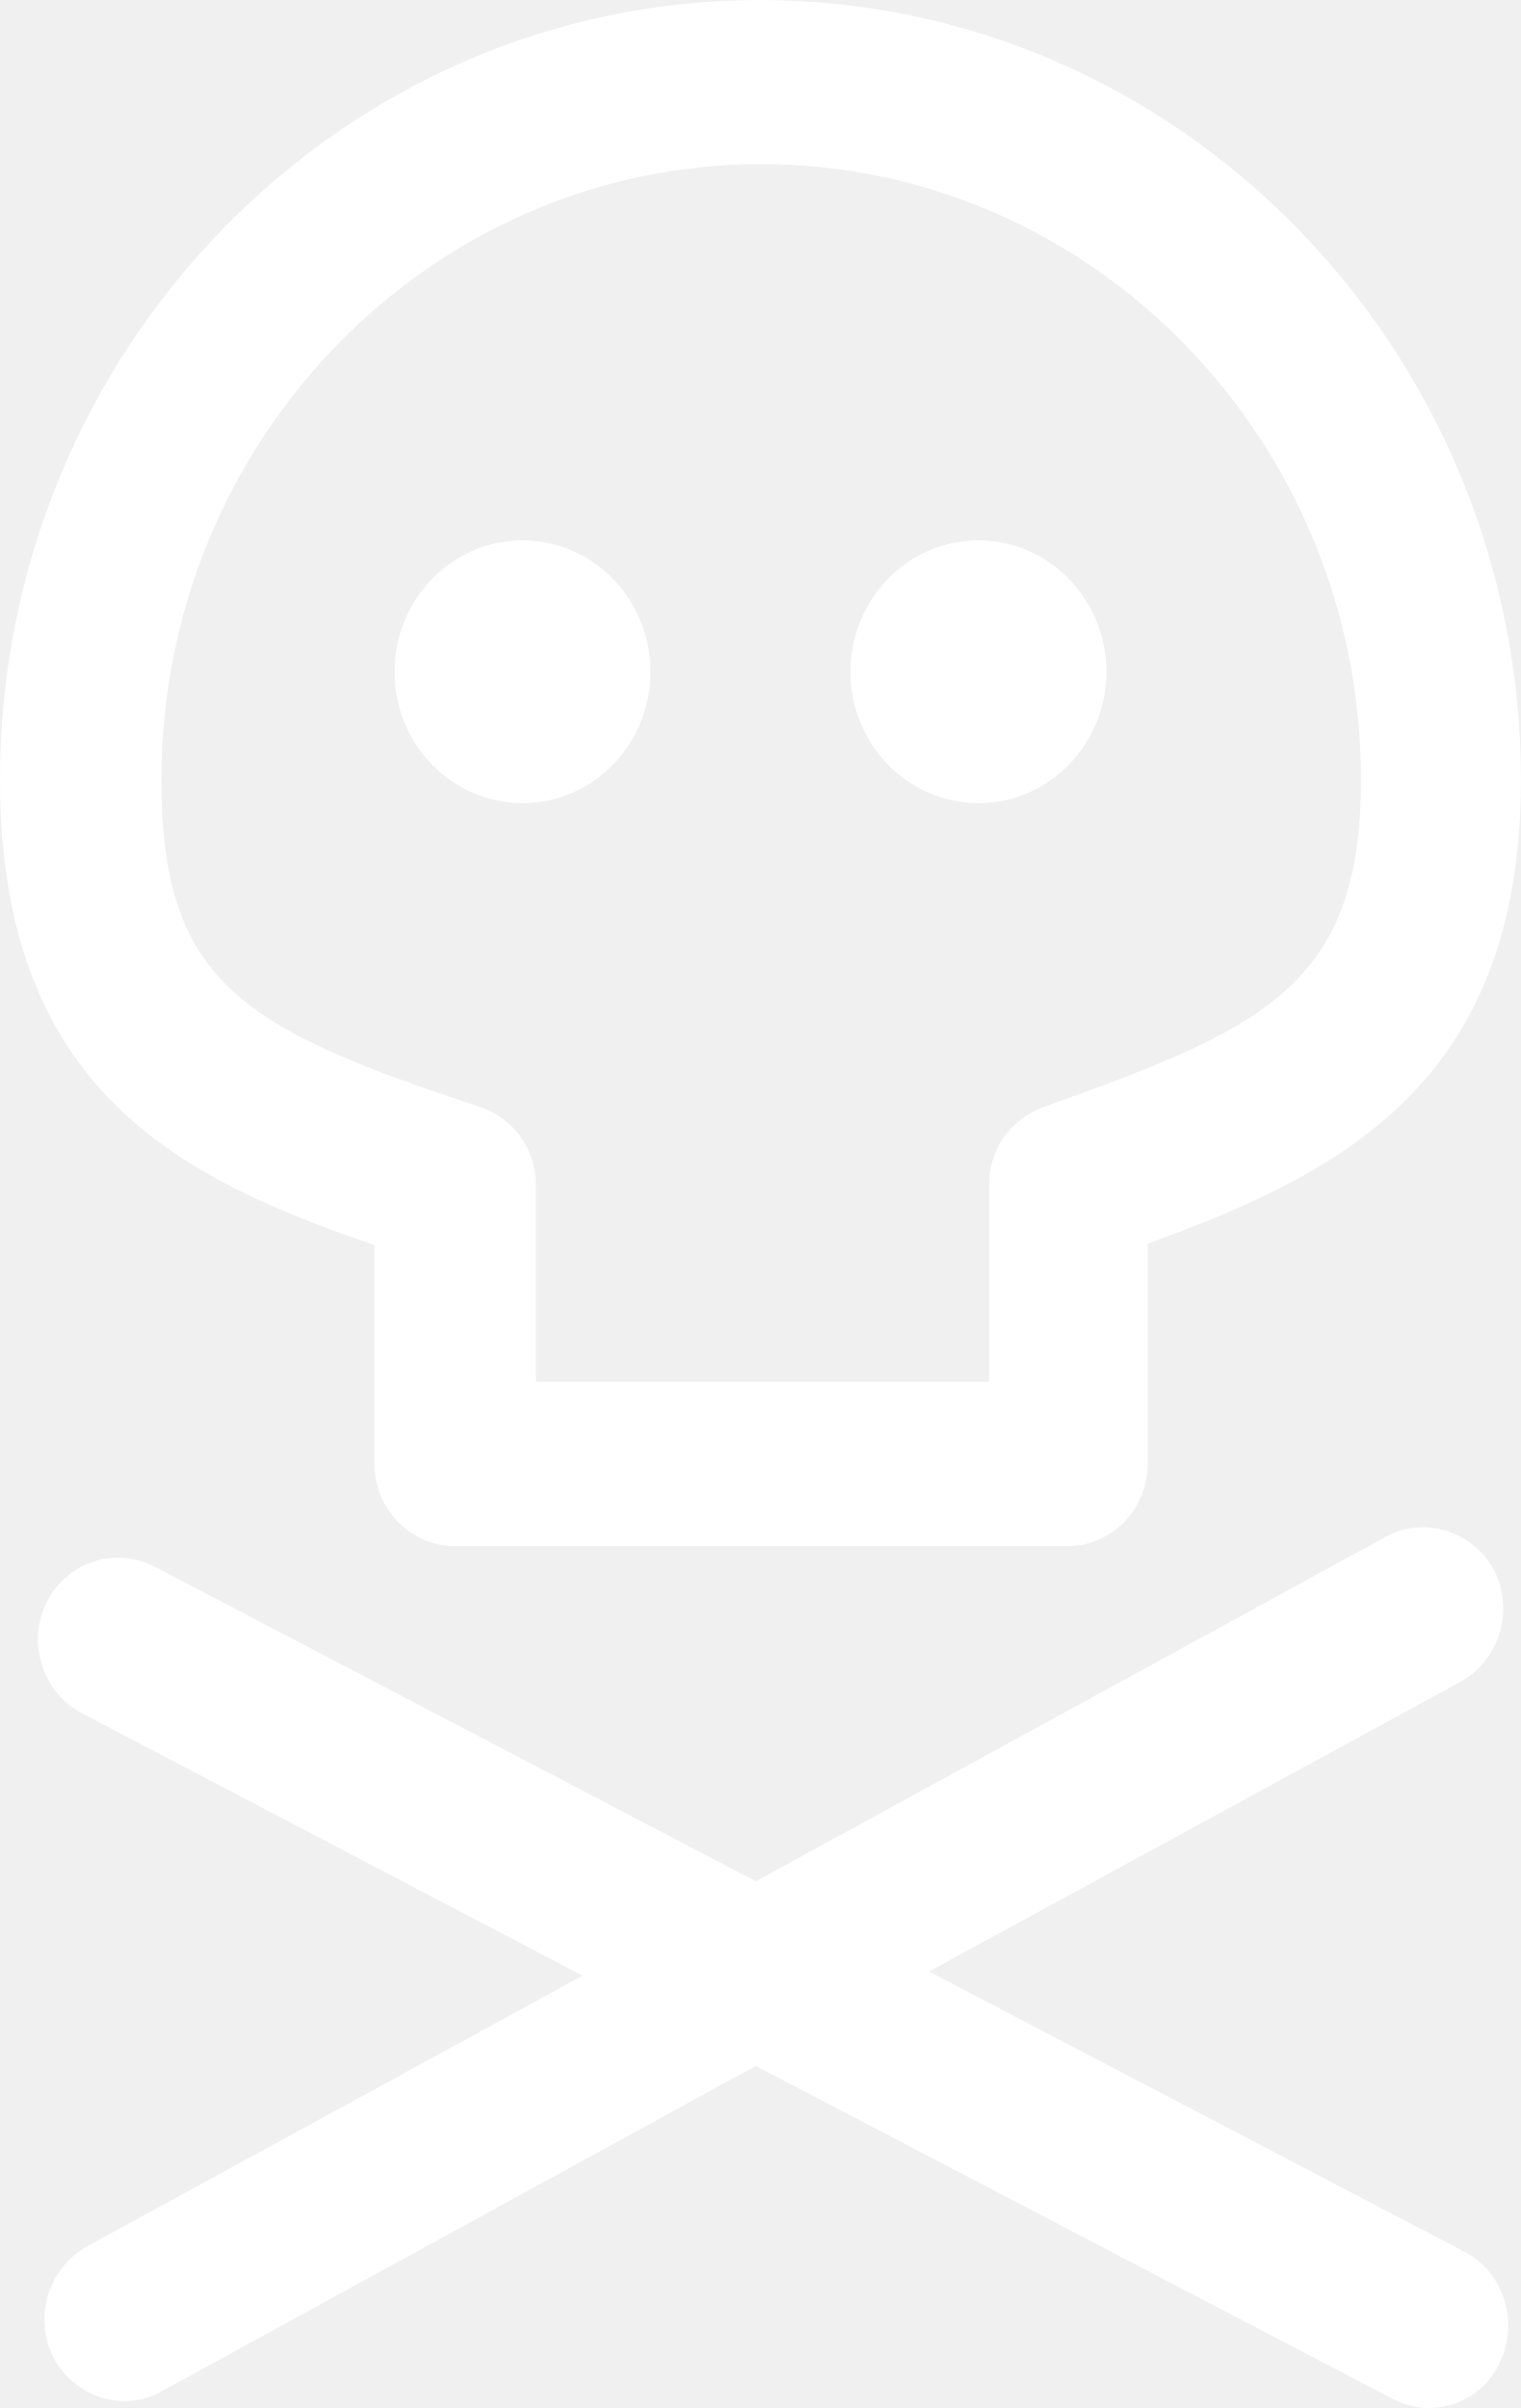
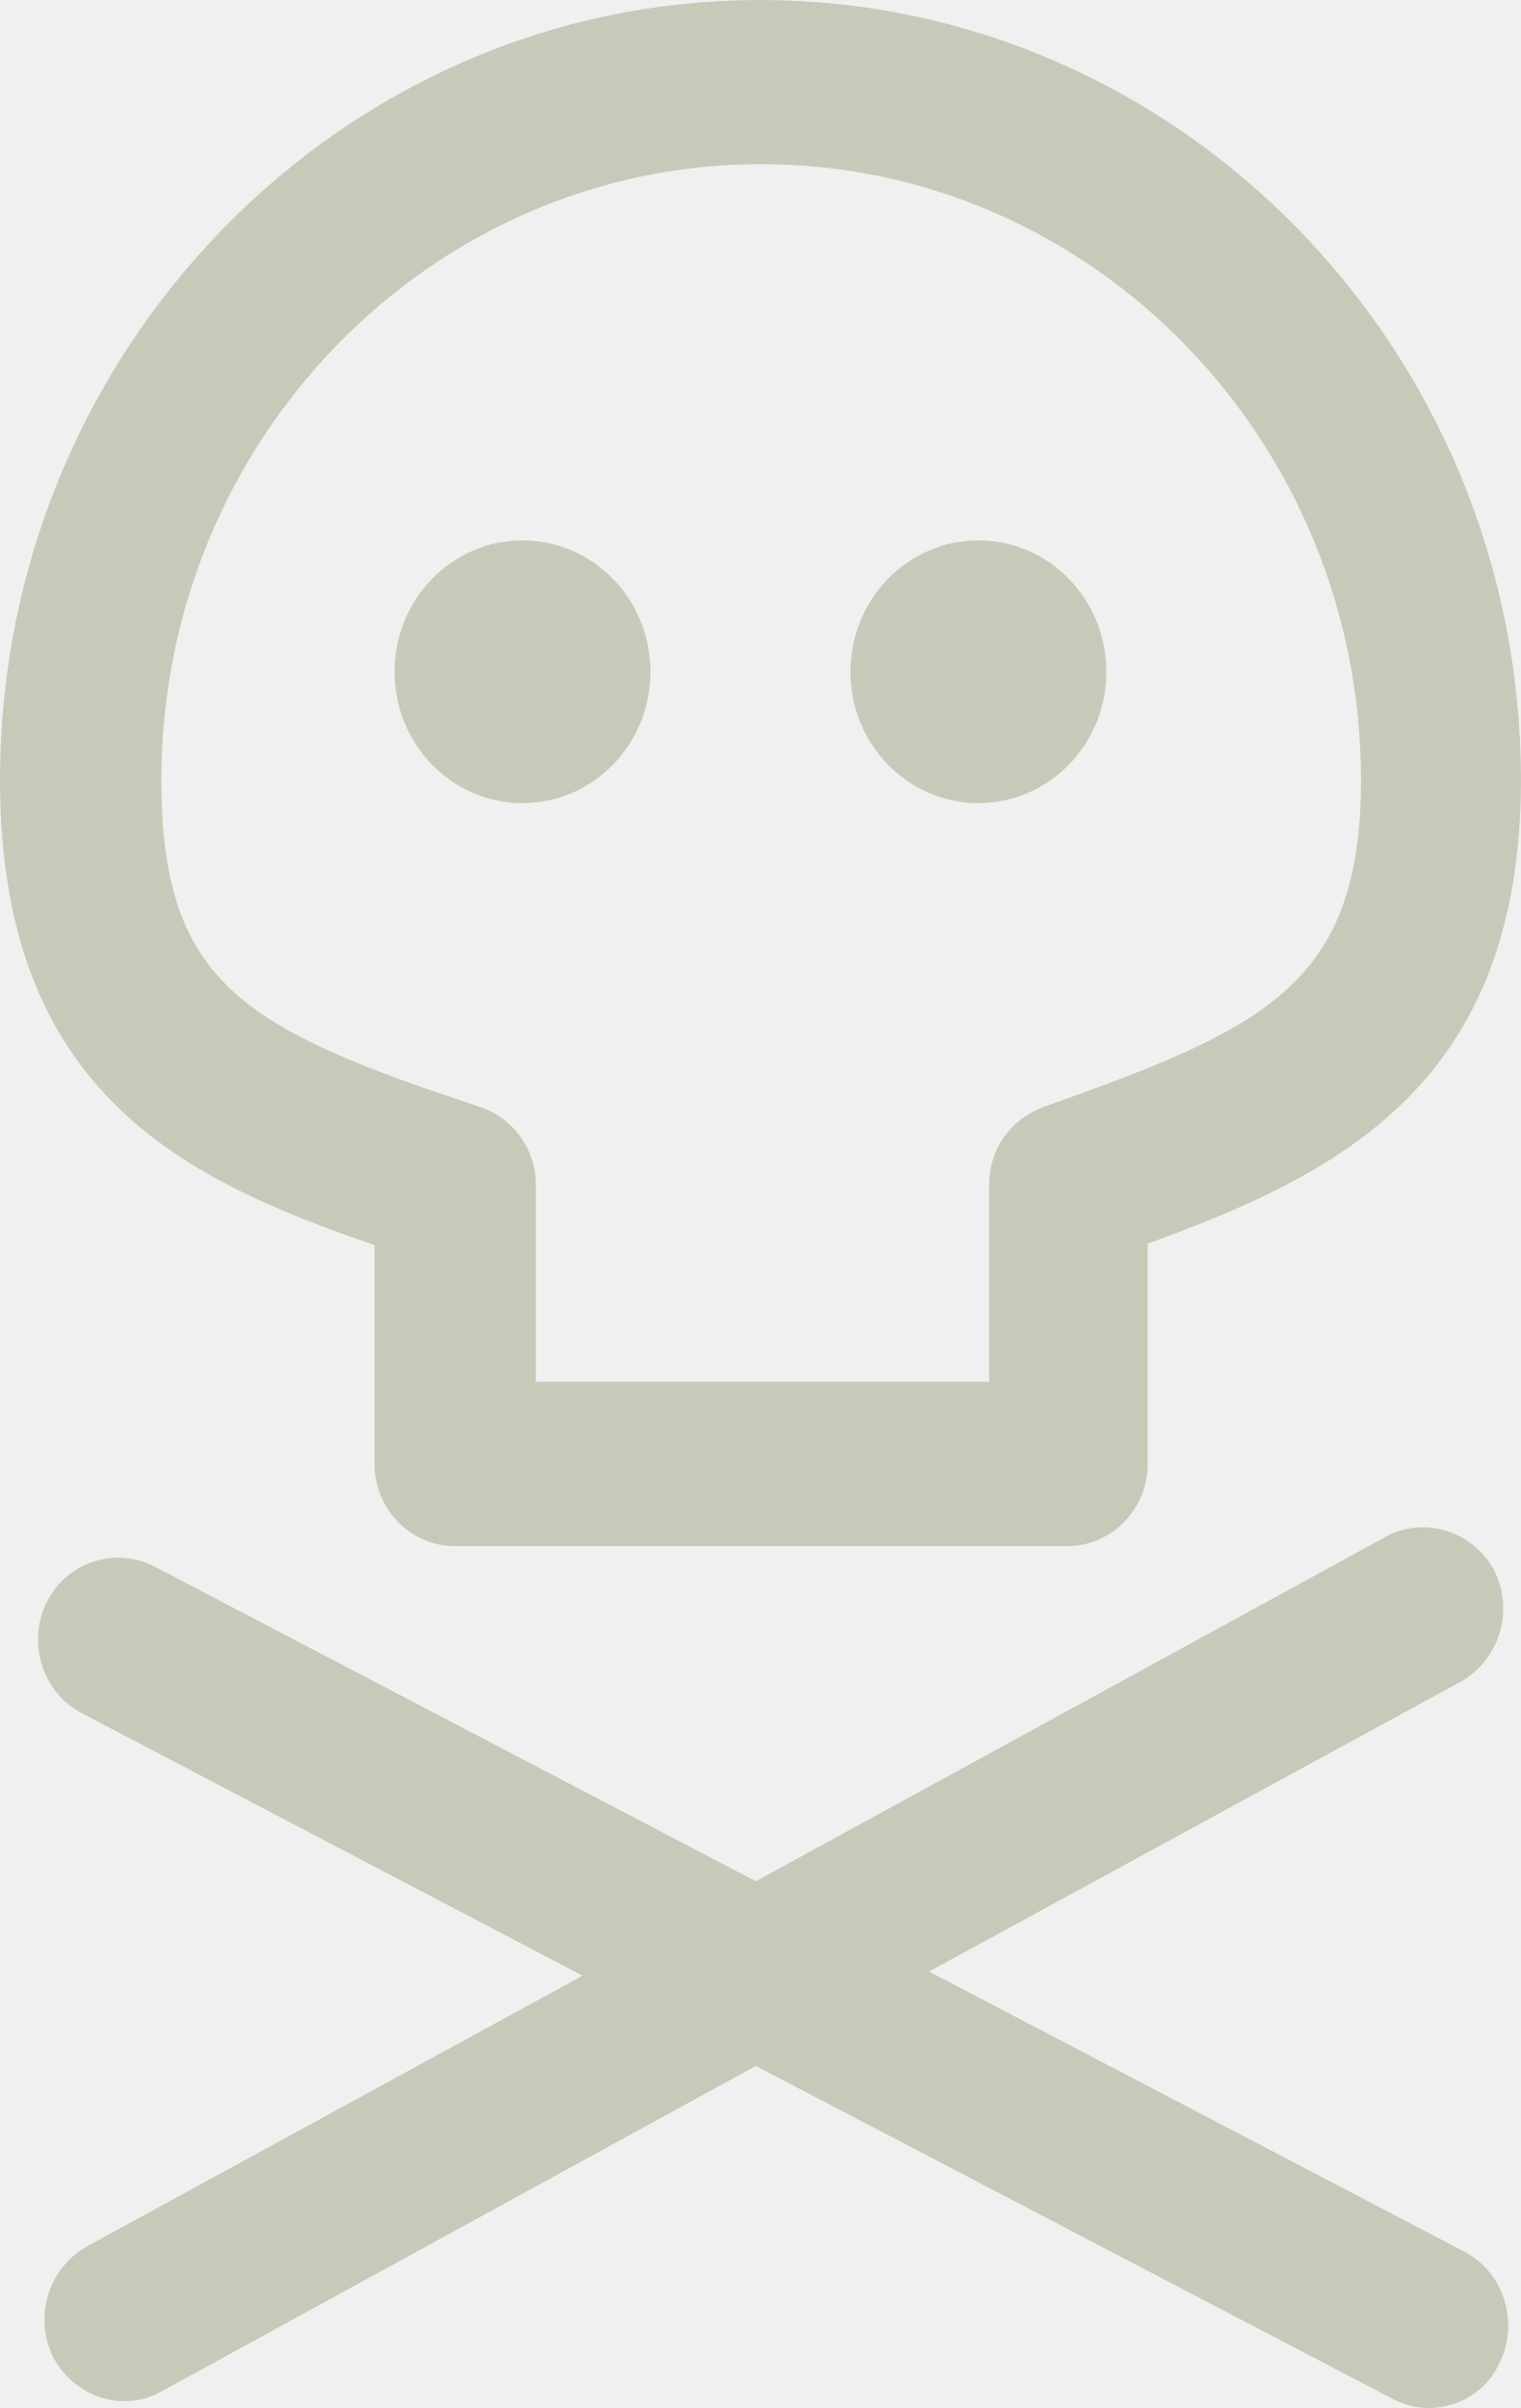
<svg xmlns="http://www.w3.org/2000/svg" width="12" height="19" viewBox="0 0 12 19" fill="none">
-   <path d="M5.132 5.301C5.132 5.873 4.68 6.337 4.123 6.337C3.565 6.337 3.113 5.873 3.113 5.301C3.113 4.728 3.565 4.264 4.123 4.264C4.68 4.264 5.132 4.728 5.132 5.301ZM7.72 4.264C7.162 4.264 6.71 4.728 6.71 5.301C6.71 5.873 7.162 6.337 7.72 6.337C8.277 6.337 8.729 5.873 8.729 5.301C8.729 4.728 8.277 4.264 7.72 4.264ZM12 6.153C12 8.55 10.57 9.262 9.055 9.813V11.551C9.055 11.907 8.771 12.199 8.424 12.199H3.586C3.239 12.199 2.955 11.907 2.955 11.551V9.824C1.441 9.306 0 8.615 0 6.153C0 2.764 2.692 0 5.995 0C9.308 0 12 2.764 12 6.153ZM10.738 6.153C10.738 3.476 8.614 1.295 6.005 1.295C3.397 1.295 1.273 3.476 1.273 6.153C1.273 7.762 1.925 8.118 3.786 8.734C4.049 8.82 4.228 9.068 4.228 9.349V10.903H7.804V9.349C7.804 9.068 7.972 8.831 8.235 8.734C9.96 8.118 10.738 7.784 10.738 6.153ZM11.274 19C11.506 19 11.727 18.87 11.832 18.644C11.989 18.32 11.863 17.931 11.558 17.769L7.33 15.556L11.527 13.268C11.832 13.095 11.947 12.706 11.79 12.393C11.621 12.08 11.243 11.961 10.938 12.123L5.963 14.844L1.22 12.361C0.904 12.199 0.526 12.328 0.368 12.642C0.21 12.965 0.337 13.354 0.642 13.516L4.596 15.589L0.684 17.726C0.379 17.899 0.263 18.288 0.421 18.601C0.536 18.817 0.757 18.946 0.978 18.946C1.083 18.946 1.178 18.924 1.273 18.87L5.963 16.301L10.98 18.924C11.085 18.978 11.18 19 11.274 19Z" fill="white" />
+   <path d="M5.132 5.301C5.132 5.873 4.68 6.337 4.123 6.337C3.565 6.337 3.113 5.873 3.113 5.301C3.113 4.728 3.565 4.264 4.123 4.264C4.68 4.264 5.132 4.728 5.132 5.301ZM7.72 4.264C7.162 4.264 6.71 4.728 6.71 5.301C6.71 5.873 7.162 6.337 7.72 6.337C8.277 6.337 8.729 5.873 8.729 5.301C8.729 4.728 8.277 4.264 7.72 4.264ZM12 6.153C12 8.55 10.57 9.262 9.055 9.813V11.551C9.055 11.907 8.771 12.199 8.424 12.199H3.586C3.239 12.199 2.955 11.907 2.955 11.551V9.824C1.441 9.306 0 8.615 0 6.153C0 2.764 2.692 0 5.995 0C9.308 0 12 2.764 12 6.153ZM10.738 6.153C10.738 3.476 8.614 1.295 6.005 1.295C3.397 1.295 1.273 3.476 1.273 6.153C1.273 7.762 1.925 8.118 3.786 8.734C4.049 8.82 4.228 9.068 4.228 9.349V10.903H7.804V9.349C7.804 9.068 7.972 8.831 8.235 8.734C9.96 8.118 10.738 7.784 10.738 6.153ZM11.274 19C11.506 19 11.727 18.87 11.832 18.644C11.989 18.32 11.863 17.931 11.558 17.769L7.33 15.556L11.527 13.268C11.832 13.095 11.947 12.706 11.79 12.393C11.621 12.08 11.243 11.961 10.938 12.123L5.963 14.844L1.22 12.361C0.904 12.199 0.526 12.328 0.368 12.642C0.21 12.965 0.337 13.354 0.642 13.516L4.596 15.589L0.684 17.726C0.379 17.899 0.263 18.288 0.421 18.601C0.536 18.817 0.757 18.946 0.978 18.946C1.083 18.946 1.178 18.924 1.273 18.87L5.963 16.301L10.98 18.924C11.085 18.978 11.18 19 11.274 19Z" fill="#C8C9B9" />
</svg>
